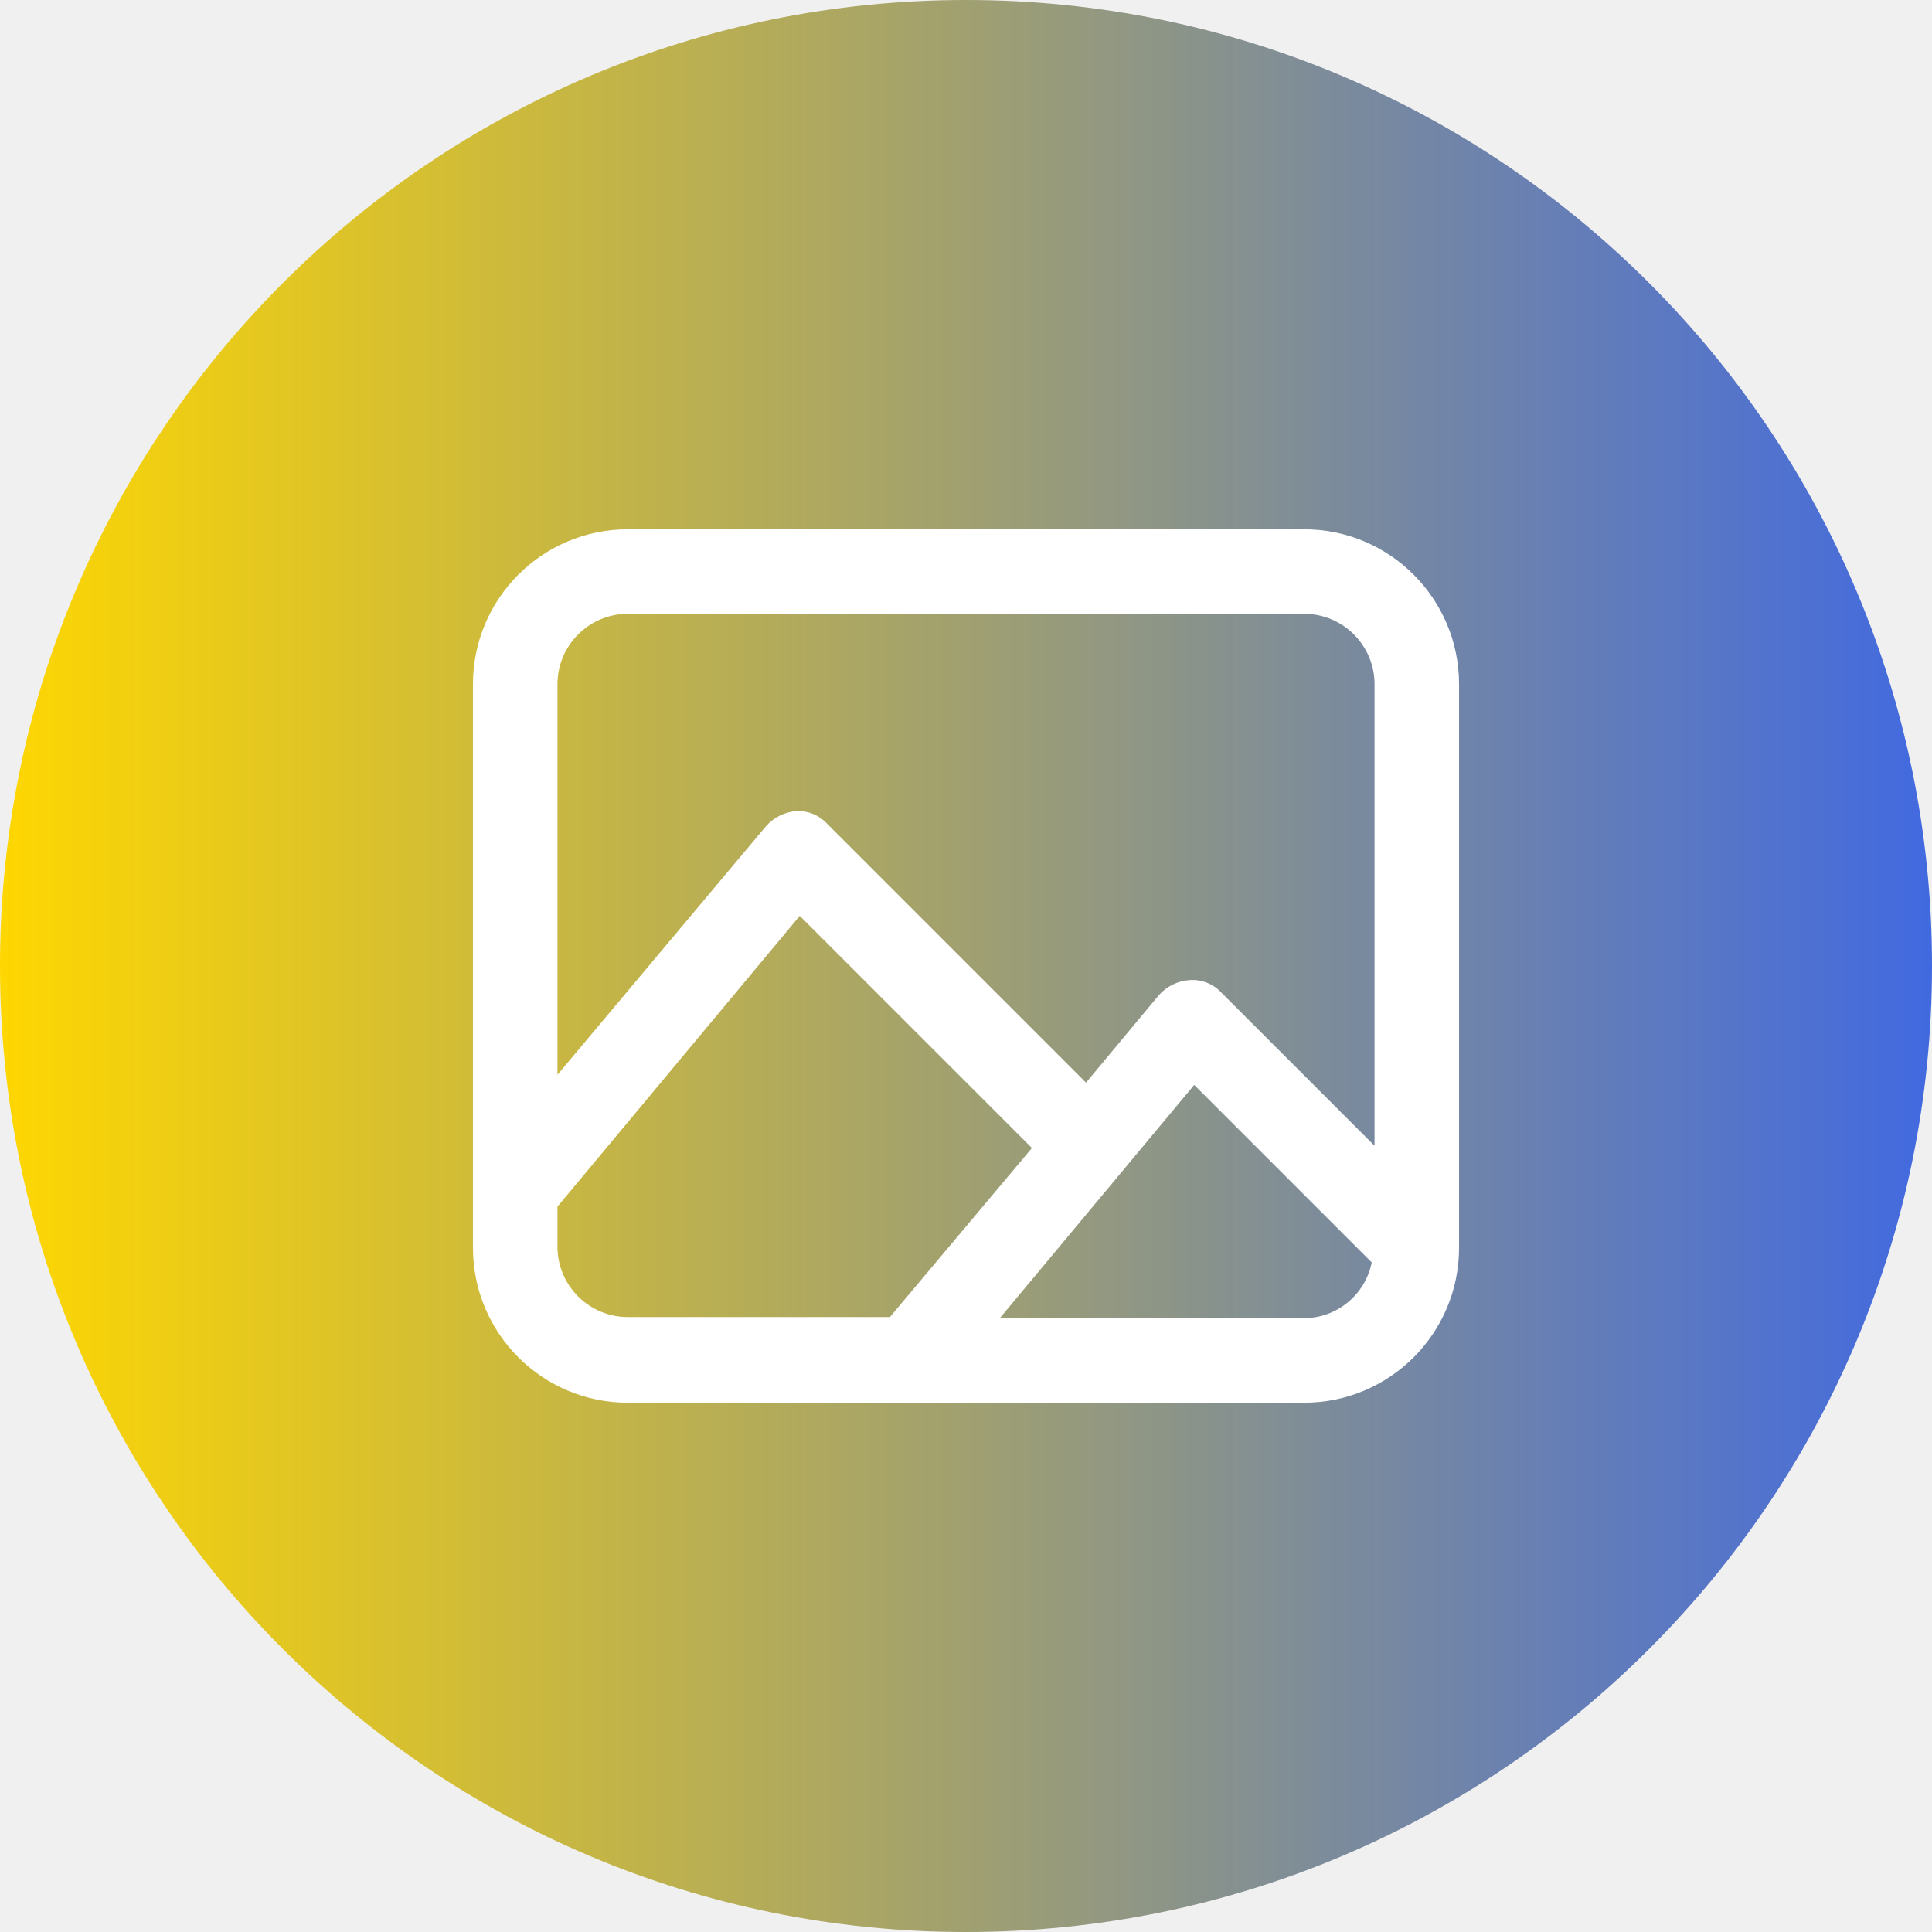
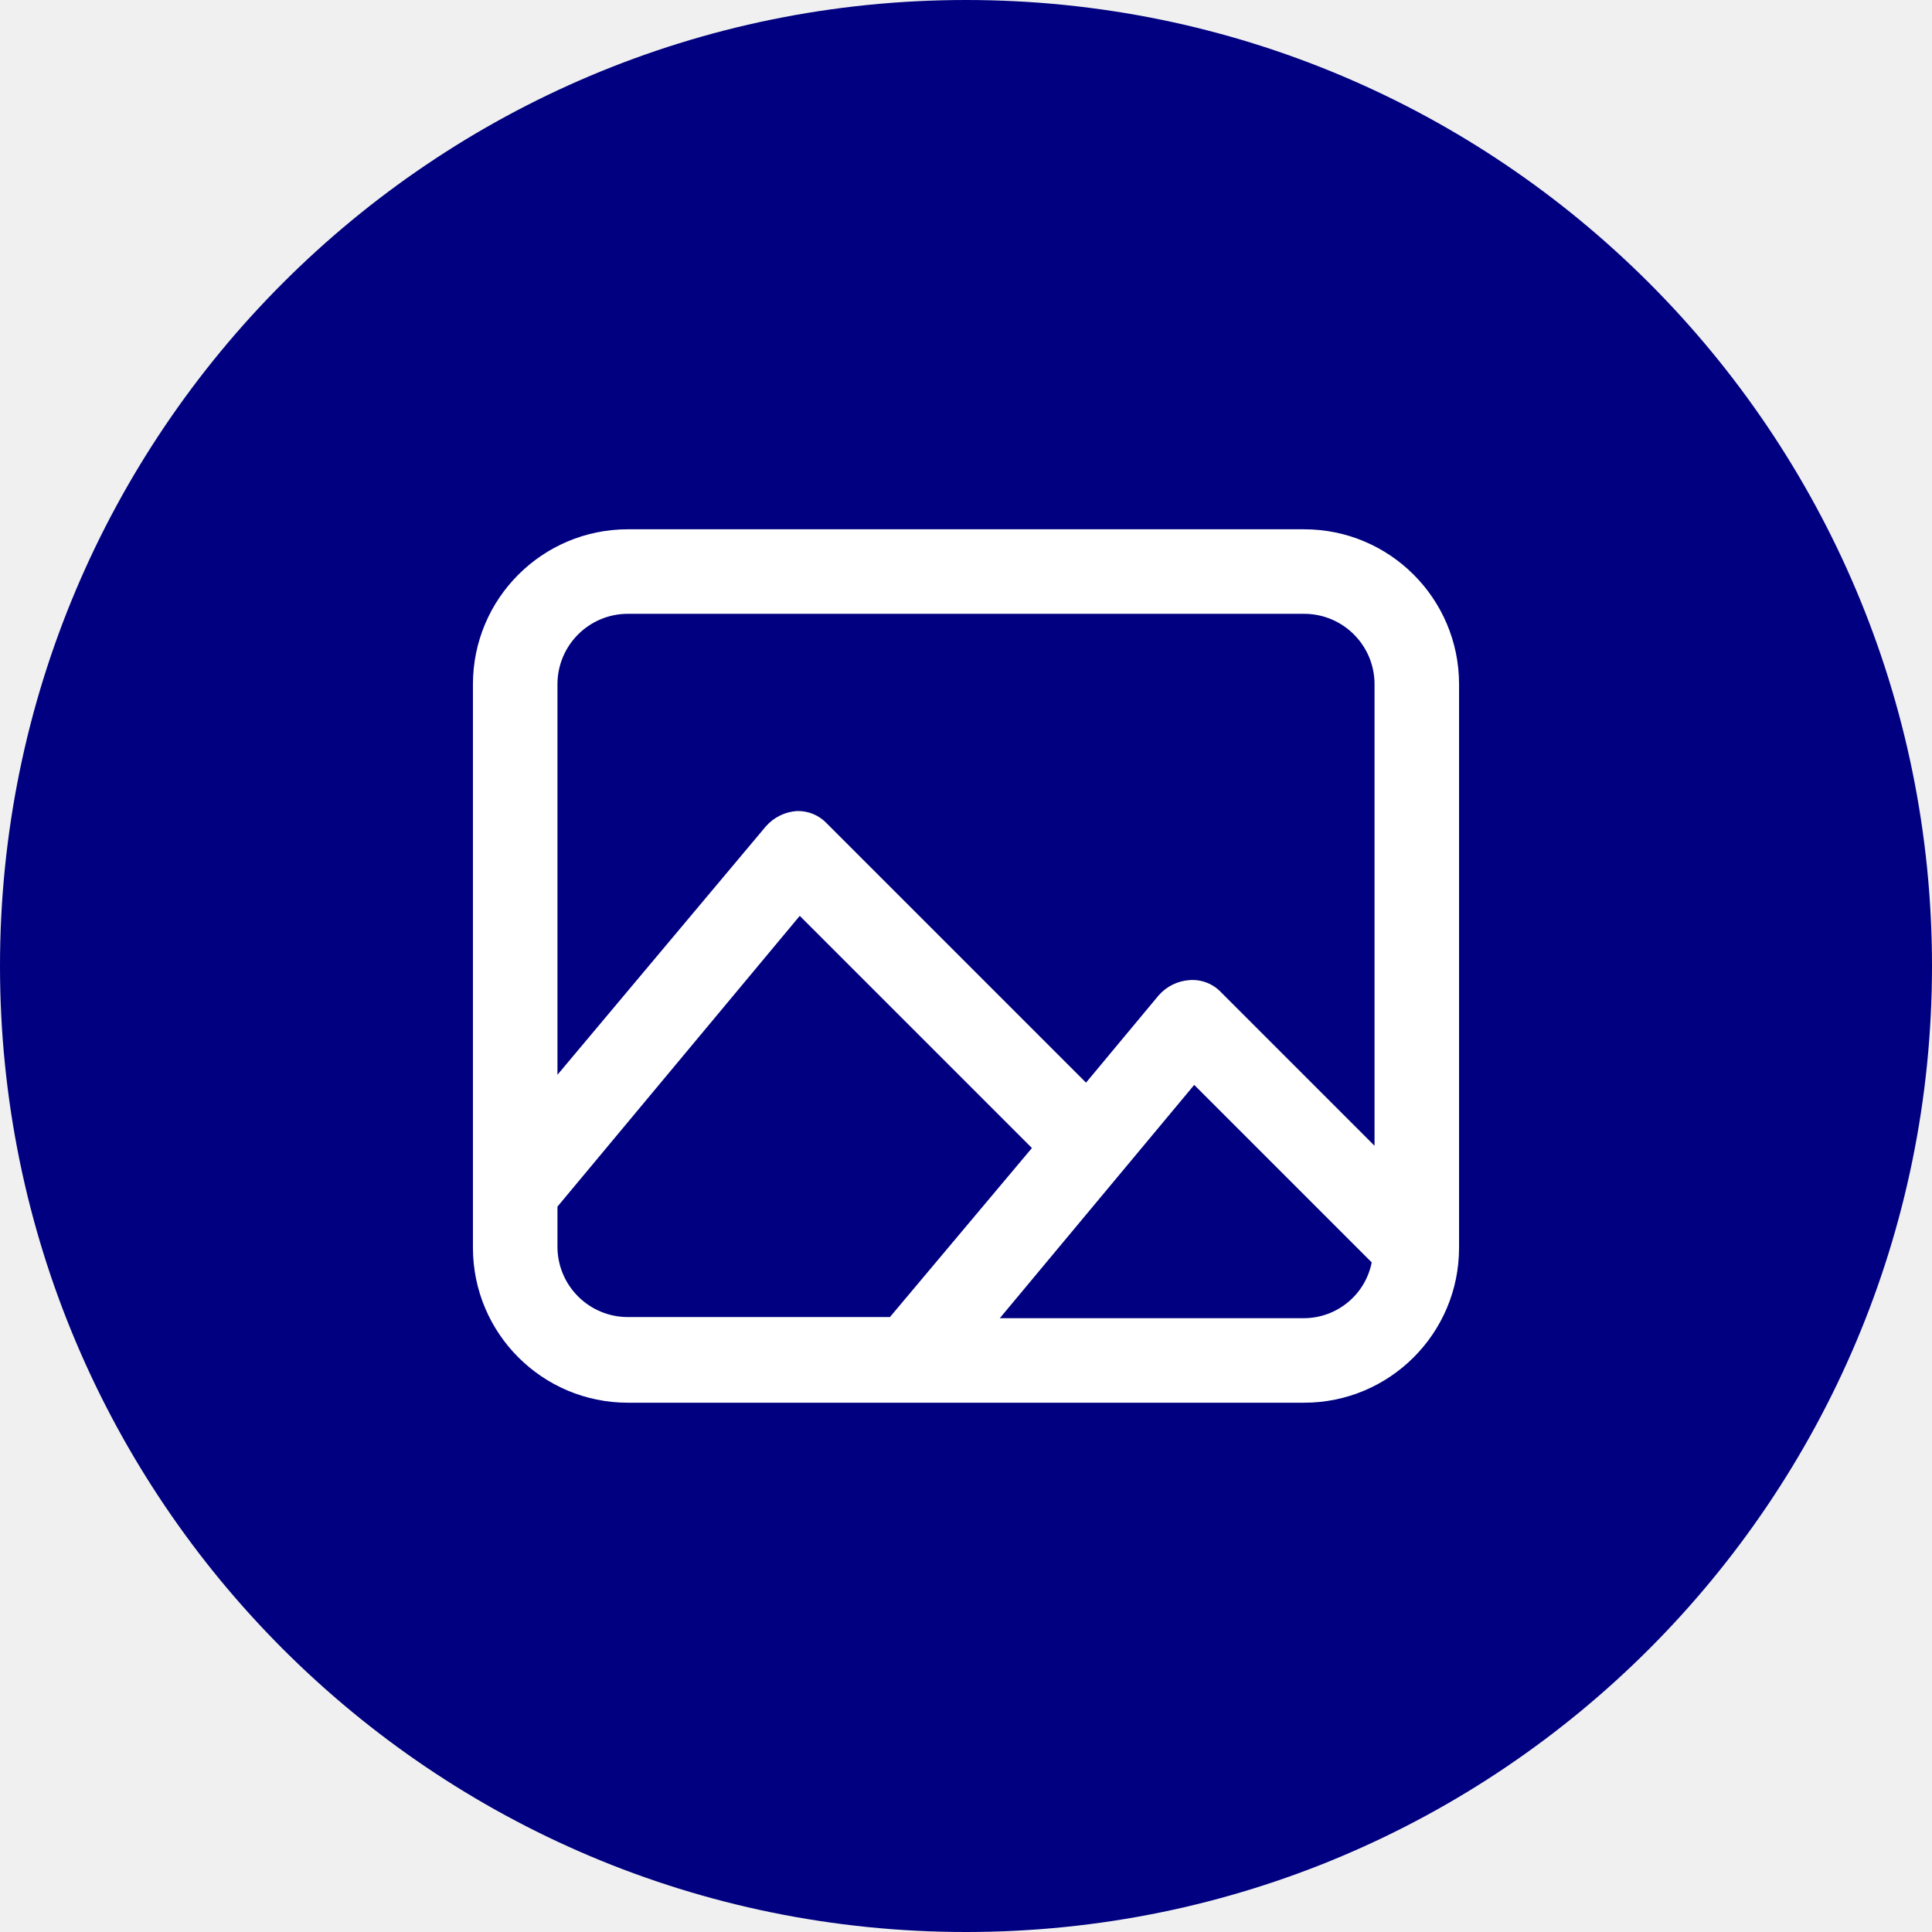
<svg xmlns="http://www.w3.org/2000/svg" width="24" height="24" viewBox="0 0 24 24">
-   <defs>
-     <linearGradient id="bgGradient" x1="0%" y1="0%" x2="100%" y2="0%">
-       <stop offset="0%" stop-color="gold" stop-opacity="1" />
-       <stop offset="100%" stop-color="royalblue" stop-opacity="1" />
-     </linearGradient>
-   </defs>
-   <rect x="0" y="0" width="24" height="24" rx="12" ry="12" fill="url(#bgGradient)" />
+   <rect x="0" y="0" width="24" height="24" rx="12" ry="12" fill="navy" />
  <g transform="translate(12.0,12.0) scale(0.7) translate(-12.0,-12.0)">
    <path fill="white" d="M18 4.25H6A2.75 2.75 0 0 0 3.25 7v10A2.75 2.75 0 0 0 6 19.75h12A2.75 2.75 0 0 0 20.75 17V7A2.75 2.75 0 0 0 18 4.25M6 5.75h12A1.25 1.25 0 0 1 19.25 7v8.19l-2.72-2.72a.7.7 0 0 0-.56-.22a.8.8 0 0 0-.55.27l-1.29 1.55l-4.6-4.6A.7.7 0 0 0 9 9.25a.8.8 0 0 0-.55.27l-3.7 4.41V7A1.25 1.25 0 0 1 6 5.75M4.75 17v-.73l4.3-5.16l4.12 4.12l-2.52 3H6A1.25 1.25 0 0 1 4.75 17M18 18.25h-5.4l3.45-4.14l3.15 3.15a1.23 1.23 0 0 1-1.2.99" />
  </g>
</svg>
